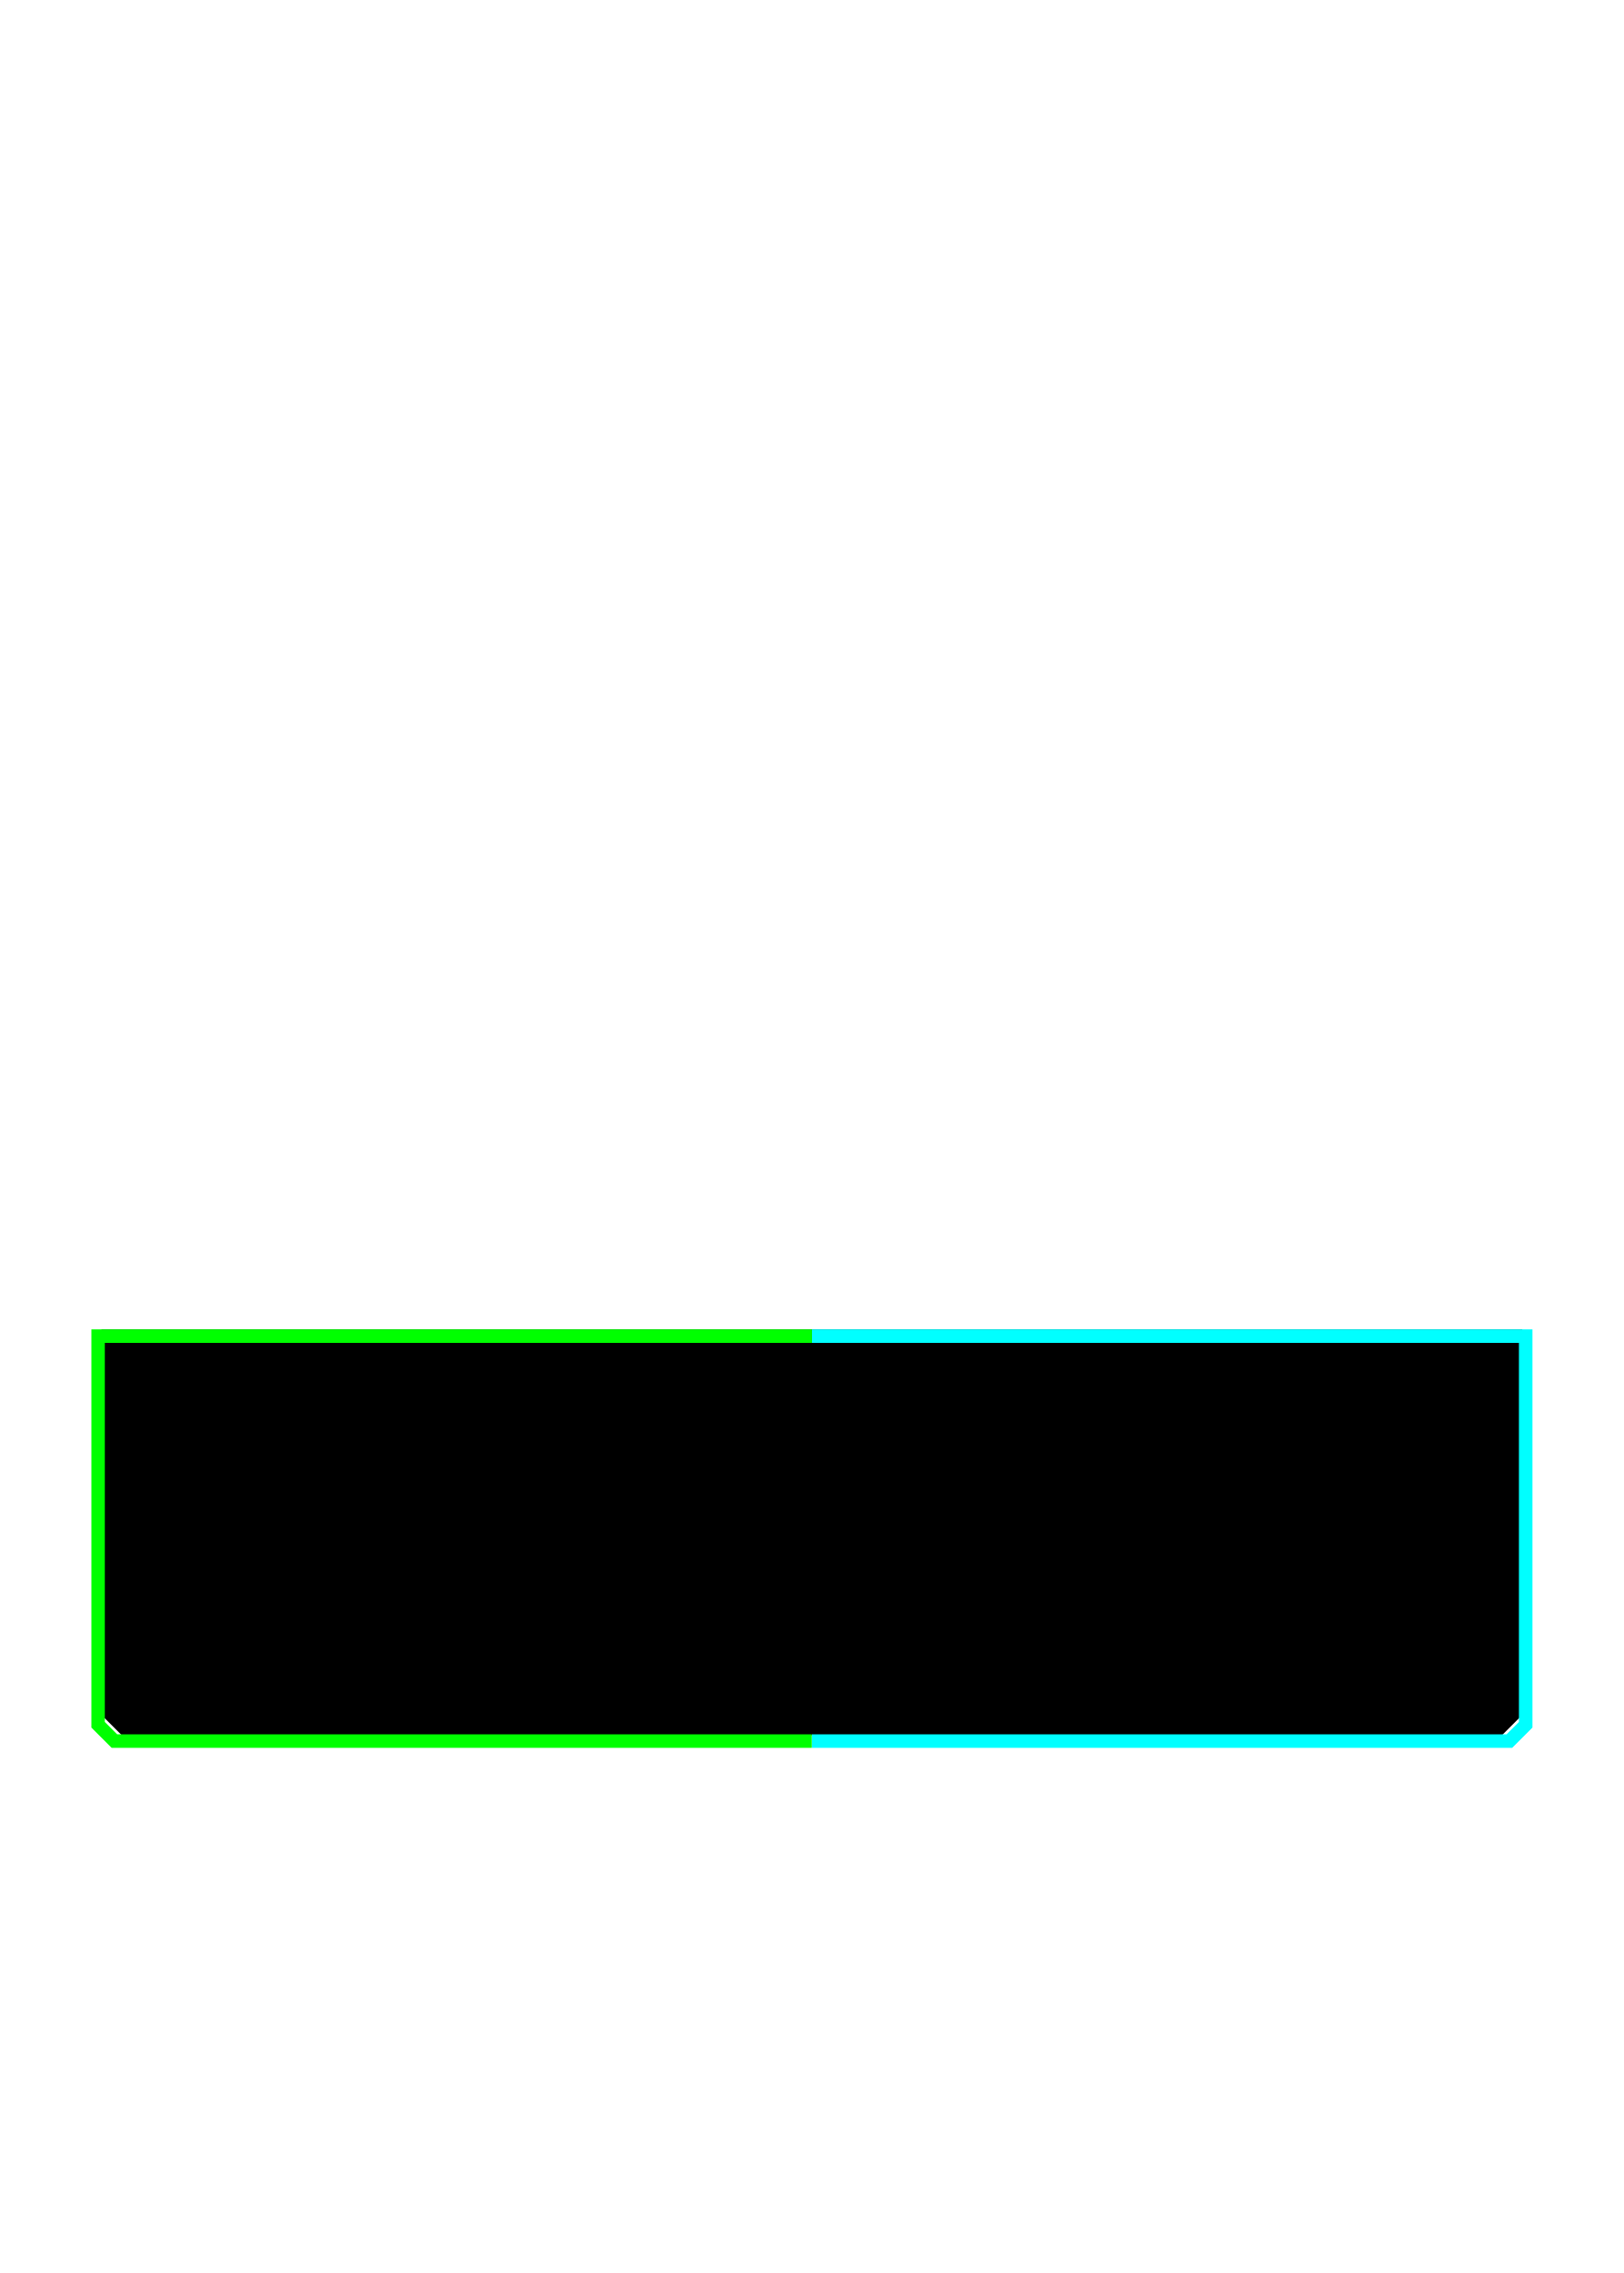
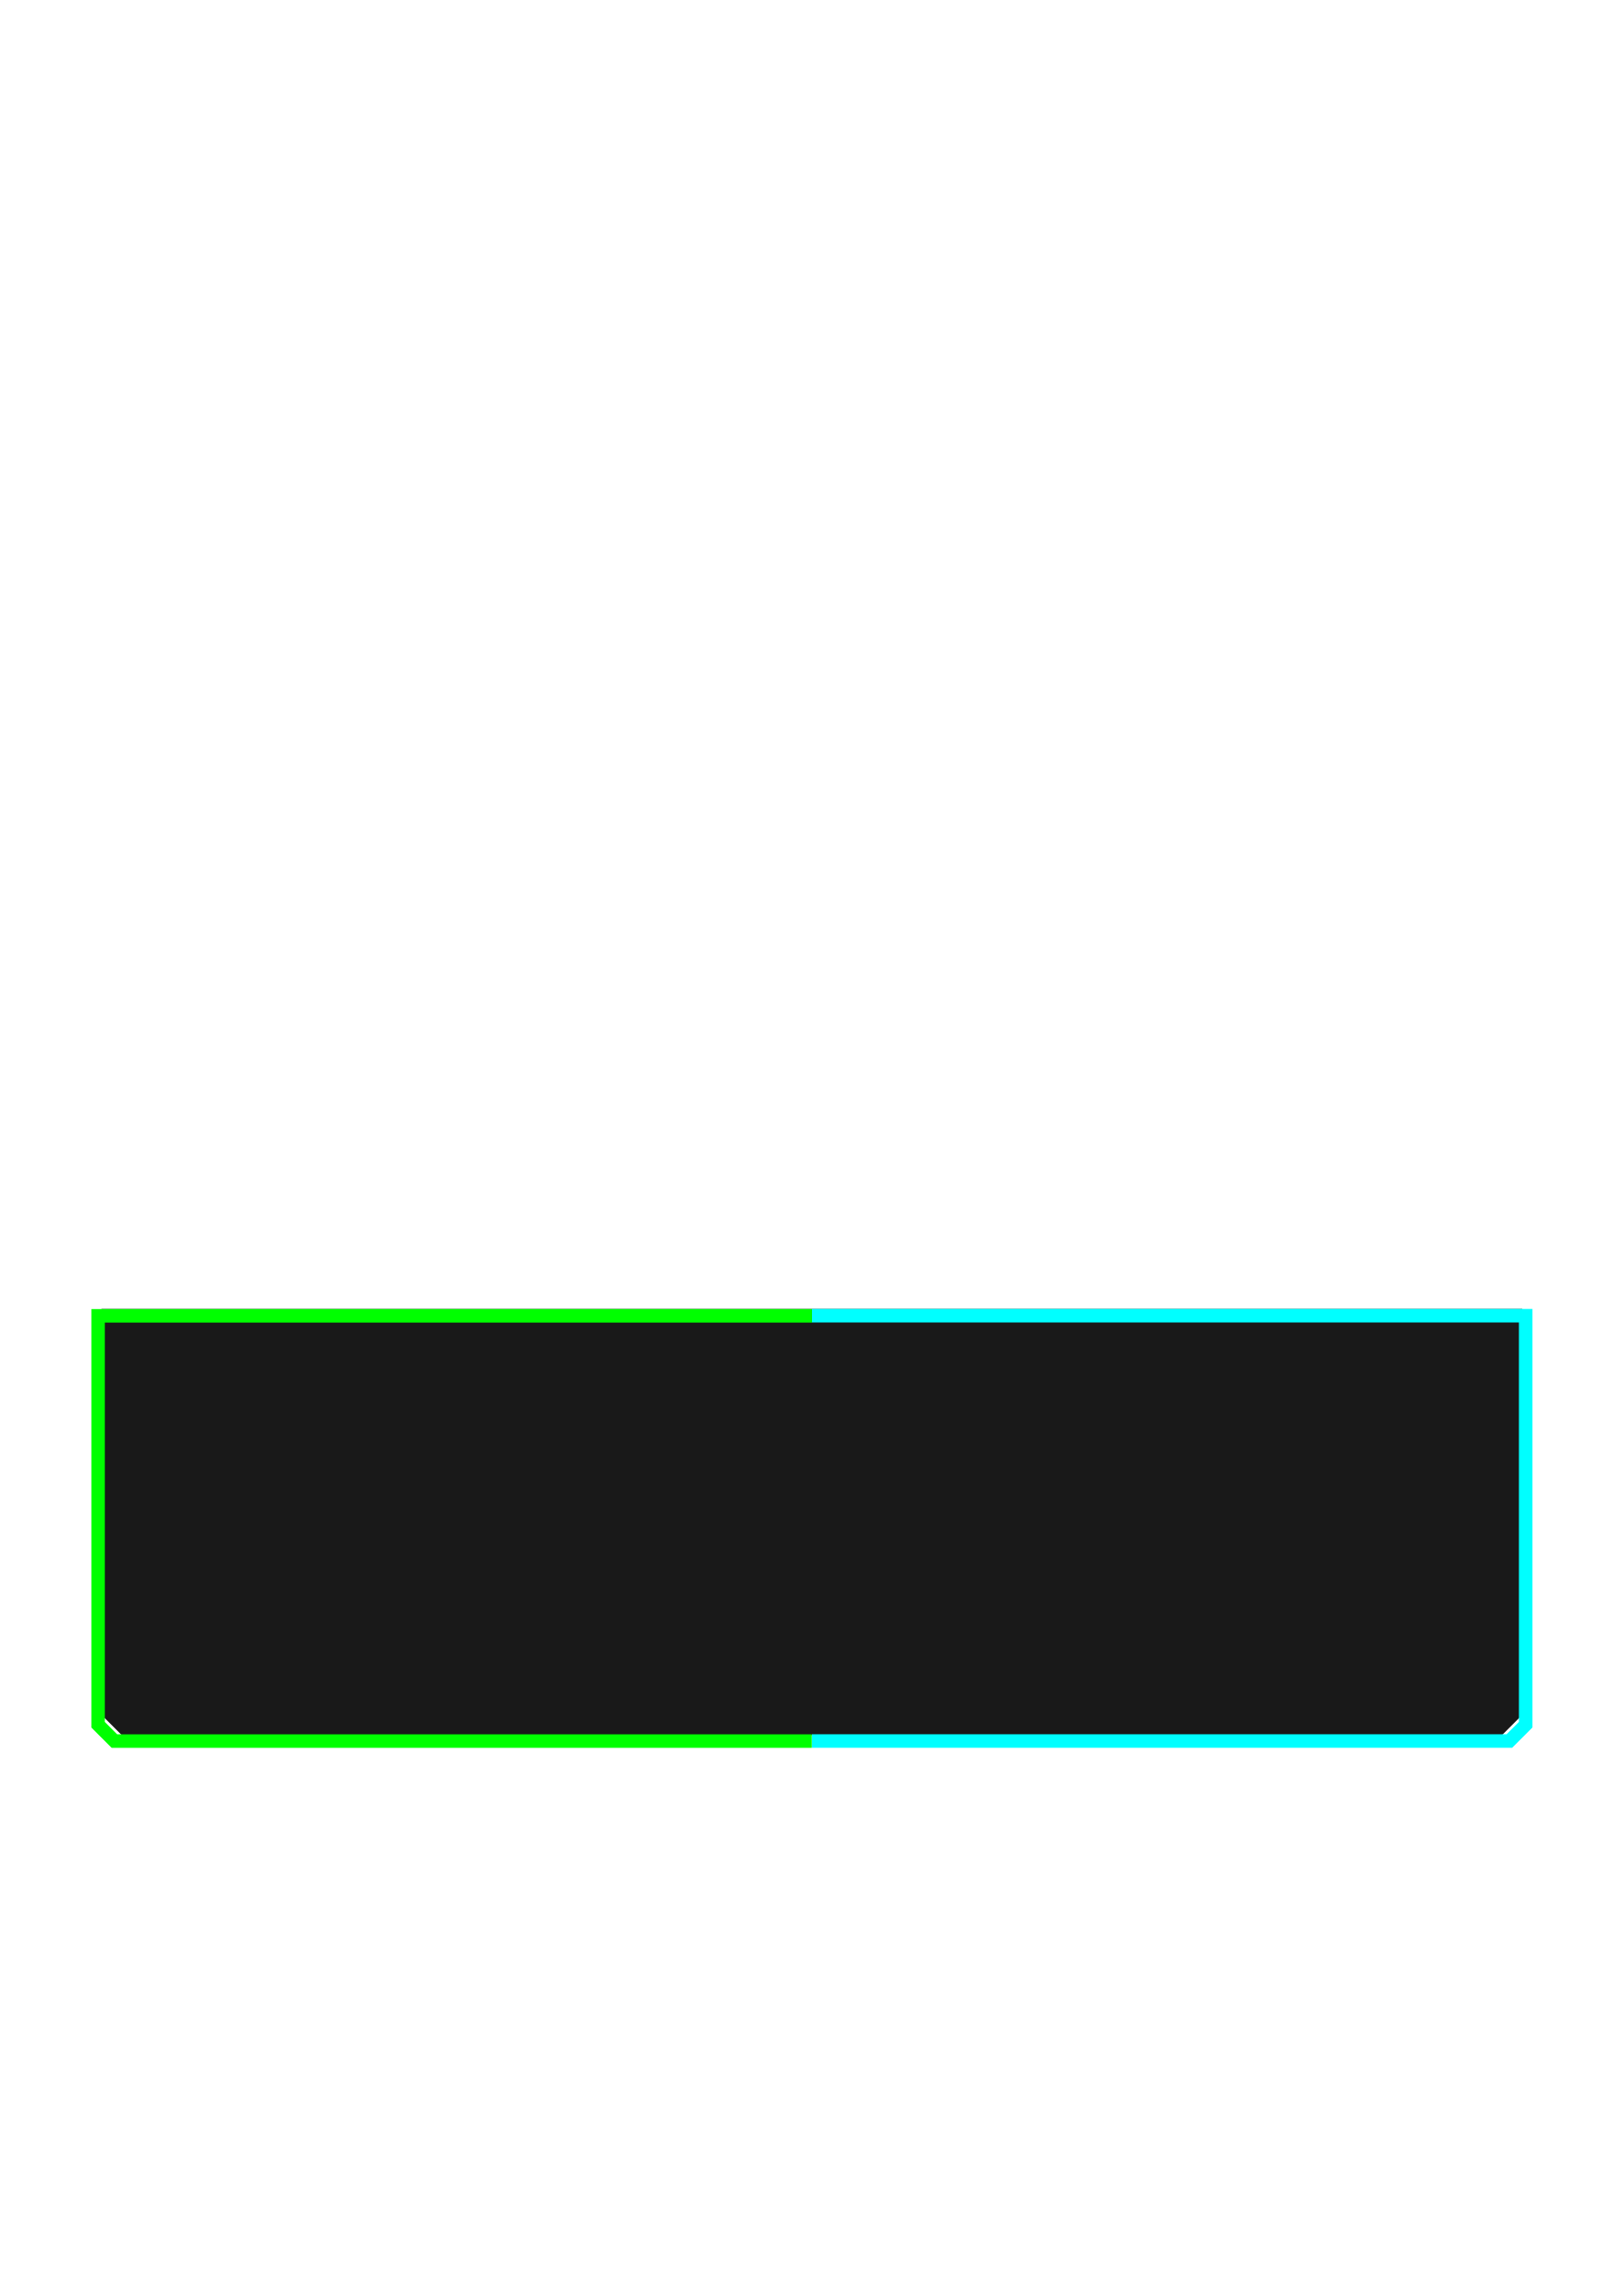
<svg xmlns="http://www.w3.org/2000/svg" id="Effect" viewBox="0 0 180 252">
  <defs>
-     <style>.cls-1{fill:aqua;}.cls-2{fill:lime;}</style>
+     <style>.cls-1{fill:aqua;}.cls-2{opacity:.9;}.cls-3{fill:lime;}</style>
  </defs>
-   <path d="m11.25,147.38h157.5s0,42.75,0,42.75l-2.25,2.25H13.5s-2.25-2.25-2.25-2.25v-42.75Z" />
-   <path class="cls-1" d="m169.88,147.38v44.15l-2.25,2.25h-77.62v-1.5h77l1.37-1.37v-42.03h-78.38v-1.5h79.88Z" />
-   <path class="cls-2" d="m90,193.78H12.38l-2.25-2.25v-44.15h79.88v1.5H11.62v42.03l1.37,1.37h77v1.5Z" />
+   <path class="cls-2" d="m11.25,145.12h157.5v45l-2.25,2.25H13.5s-2.25-2.25-2.25-2.25v-45Z" />
+   <path class="cls-1" d="m169.88,145.12v46.4l-2.25,2.25h-77.62v-1.5h77l1.37-1.37v-44.28h-78.38v-1.5h79.88Z" />
+   <path class="cls-3" d="m90,193.78H12.38l-2.25-2.25v-46.4h79.88v1.5H11.62v44.28l1.37,1.37h77v1.5Z" />
</svg>
